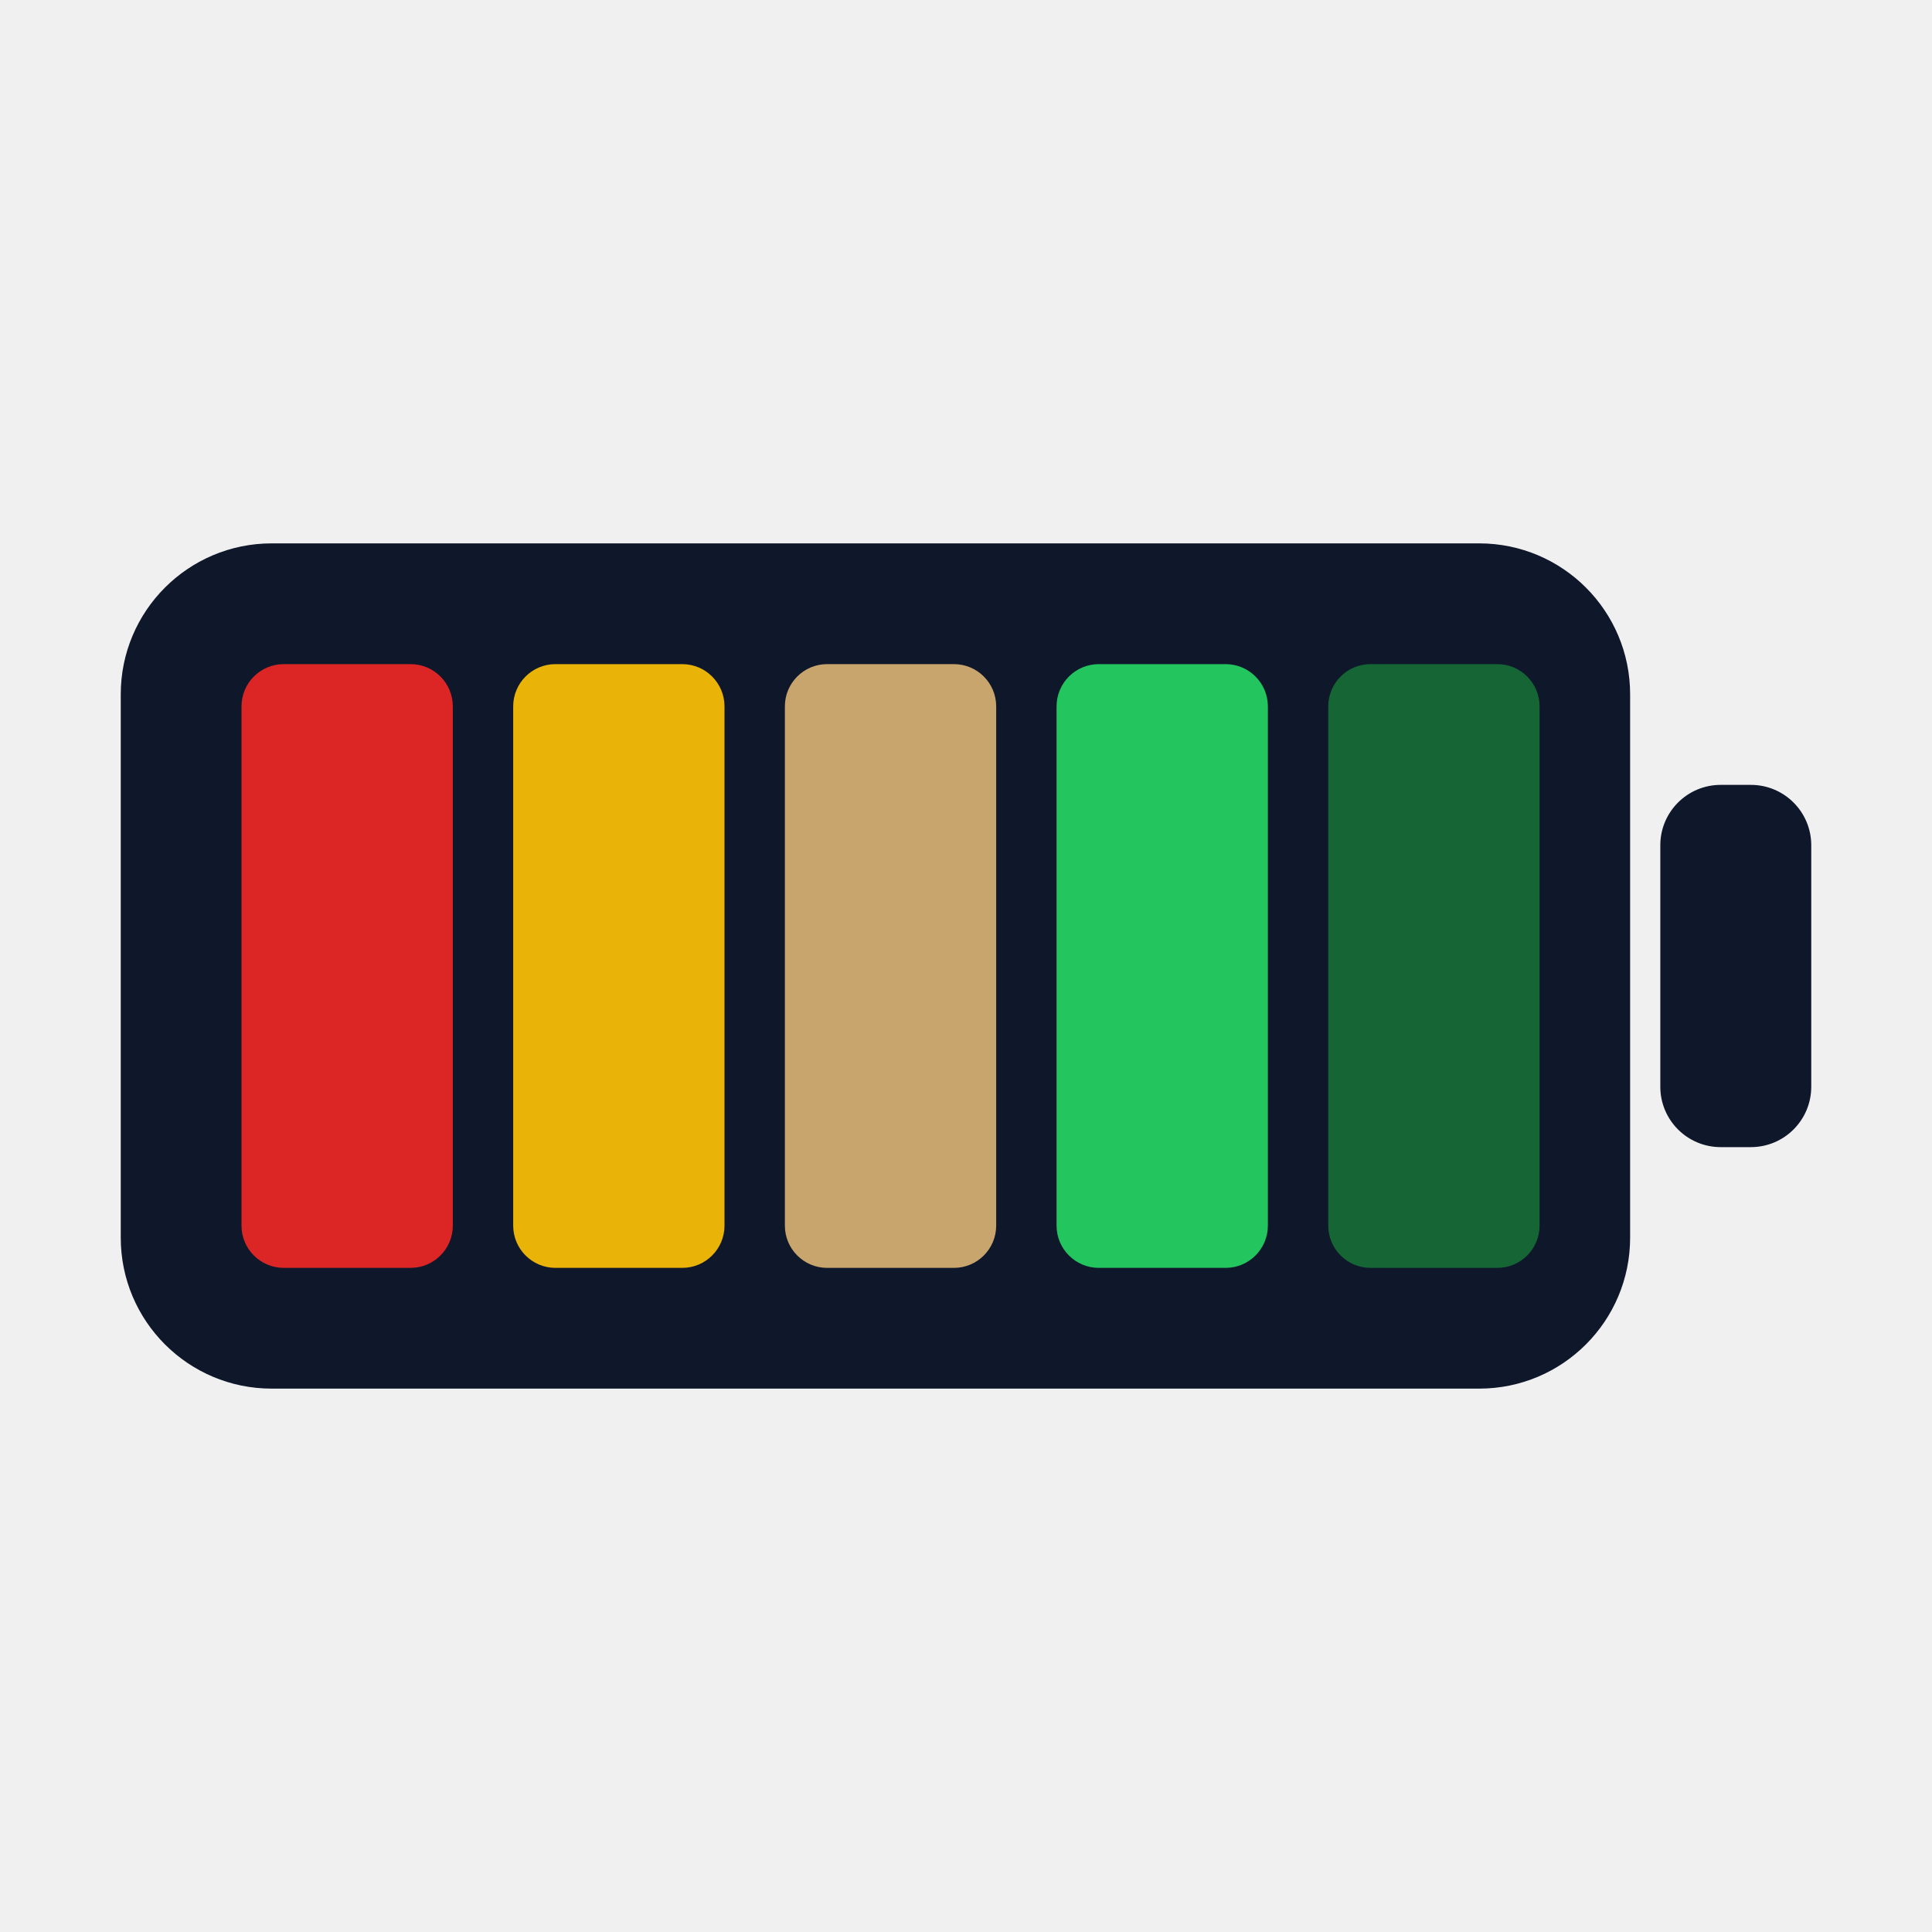
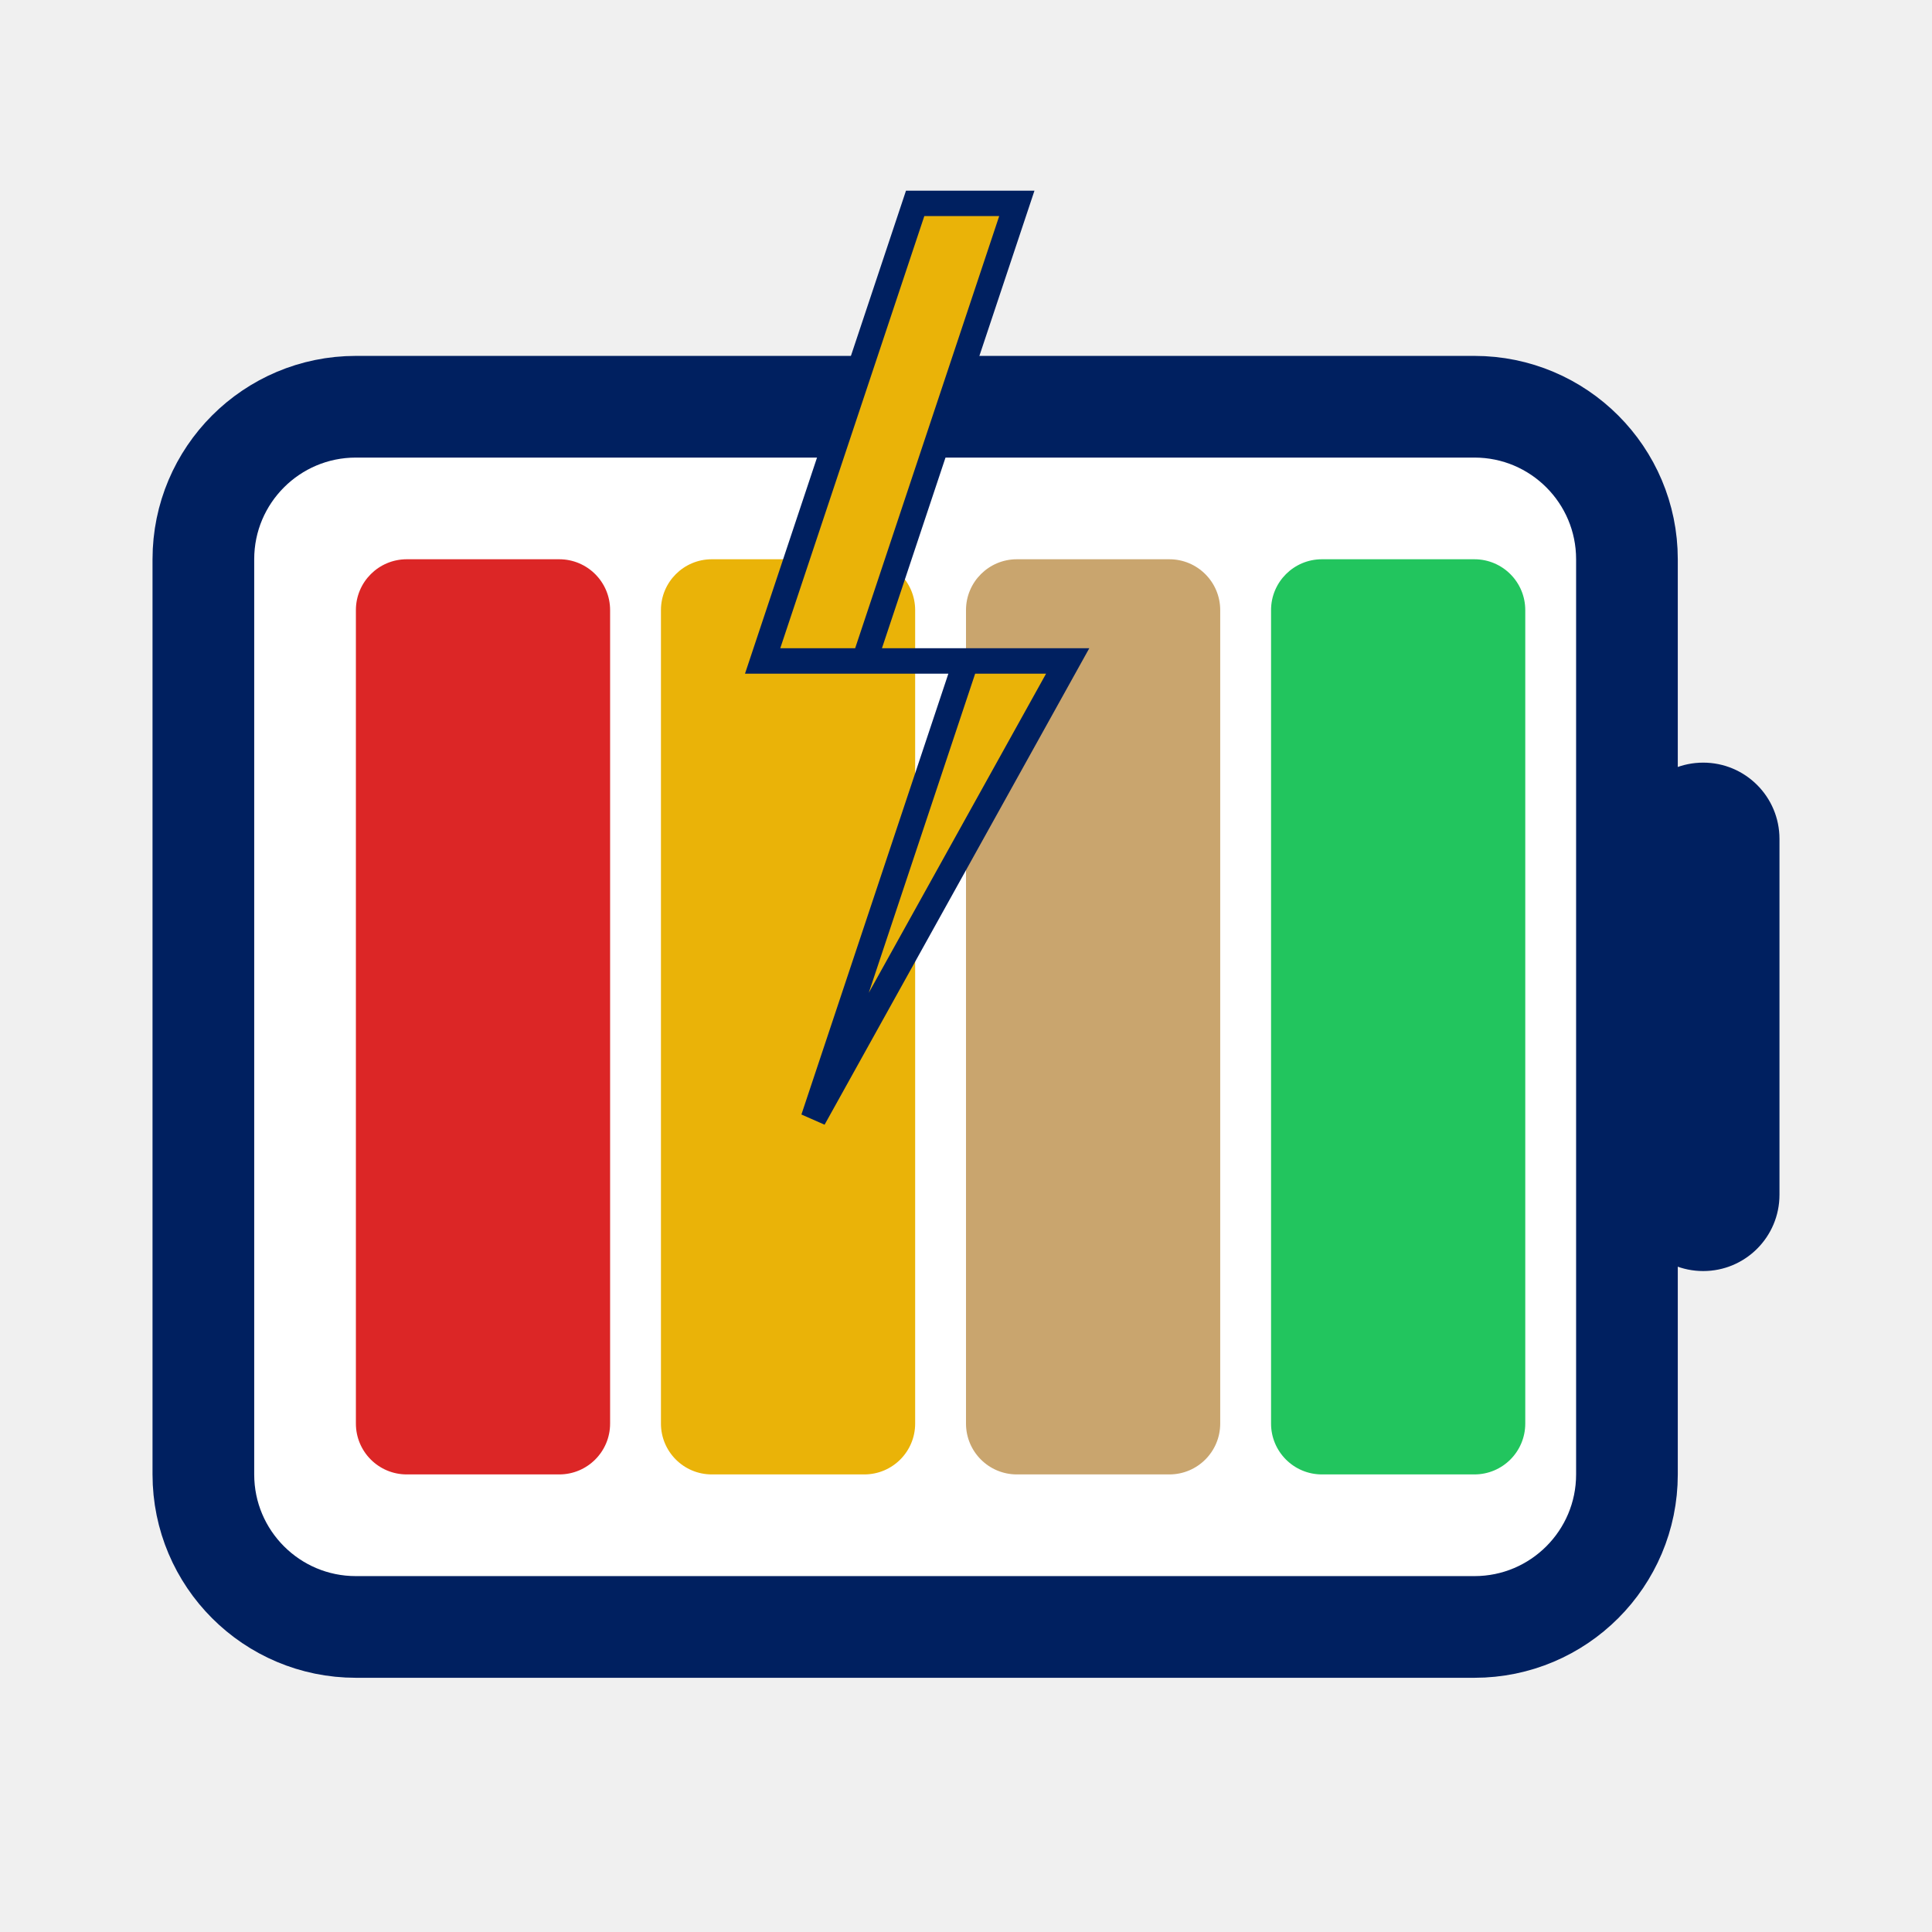
- <svg xmlns="http://www.w3.org/2000/svg" viewBox="0 0 32 32" fill="none">
-   <rect x="2" y="9" width="25" height="14" rx="2.5" fill="#0F172A" />
-   <rect x="27.5" y="13" width="2.5" height="6" rx="1" fill="#0F172A" />
-   <rect x="4" y="11" width="3.5" height="10" rx="0.7" fill="#DC2626" />
-   <rect x="8.5" y="11" width="3.5" height="10" rx="0.7" fill="#EAB308" />
-   <rect x="13" y="11" width="3.5" height="10" rx="0.7" fill="#C9A56E" />
-   <rect x="17.5" y="11" width="3.5" height="10" rx="0.7" fill="#22C55E" />
-   <rect x="22" y="11" width="3.5" height="10" rx="0.7" fill="#166534" />
+ <svg xmlns="http://www.w3.org/2000/svg" viewBox="4 10 38 38" fill="none">
+   <rect x="8" y="18" width="28" height="24" rx="3" stroke="#002060" stroke-width="2" fill="#FFFFFF" />
+   <rect x="36" y="25" width="3" height="10" rx="1.5" fill="#002060" />
+   <rect x="11" y="21" width="5" height="18" rx="1" fill="#DC2626" />
+   <rect x="17" y="21" width="5" height="18" rx="1" fill="#EAB308" />
+   <rect x="23" y="21" width="5" height="18" rx="1" fill="#C9A56E" />
+   <rect x="29" y="21" width="5" height="18" rx="1" fill="#22C55E" />
+   <path d="M22 14 L19 23 L23 23 L20 32 L25 23 L21 23 L24 14 Z" fill="#EAB308" stroke="#002060" stroke-width="0.5" />
</svg>
